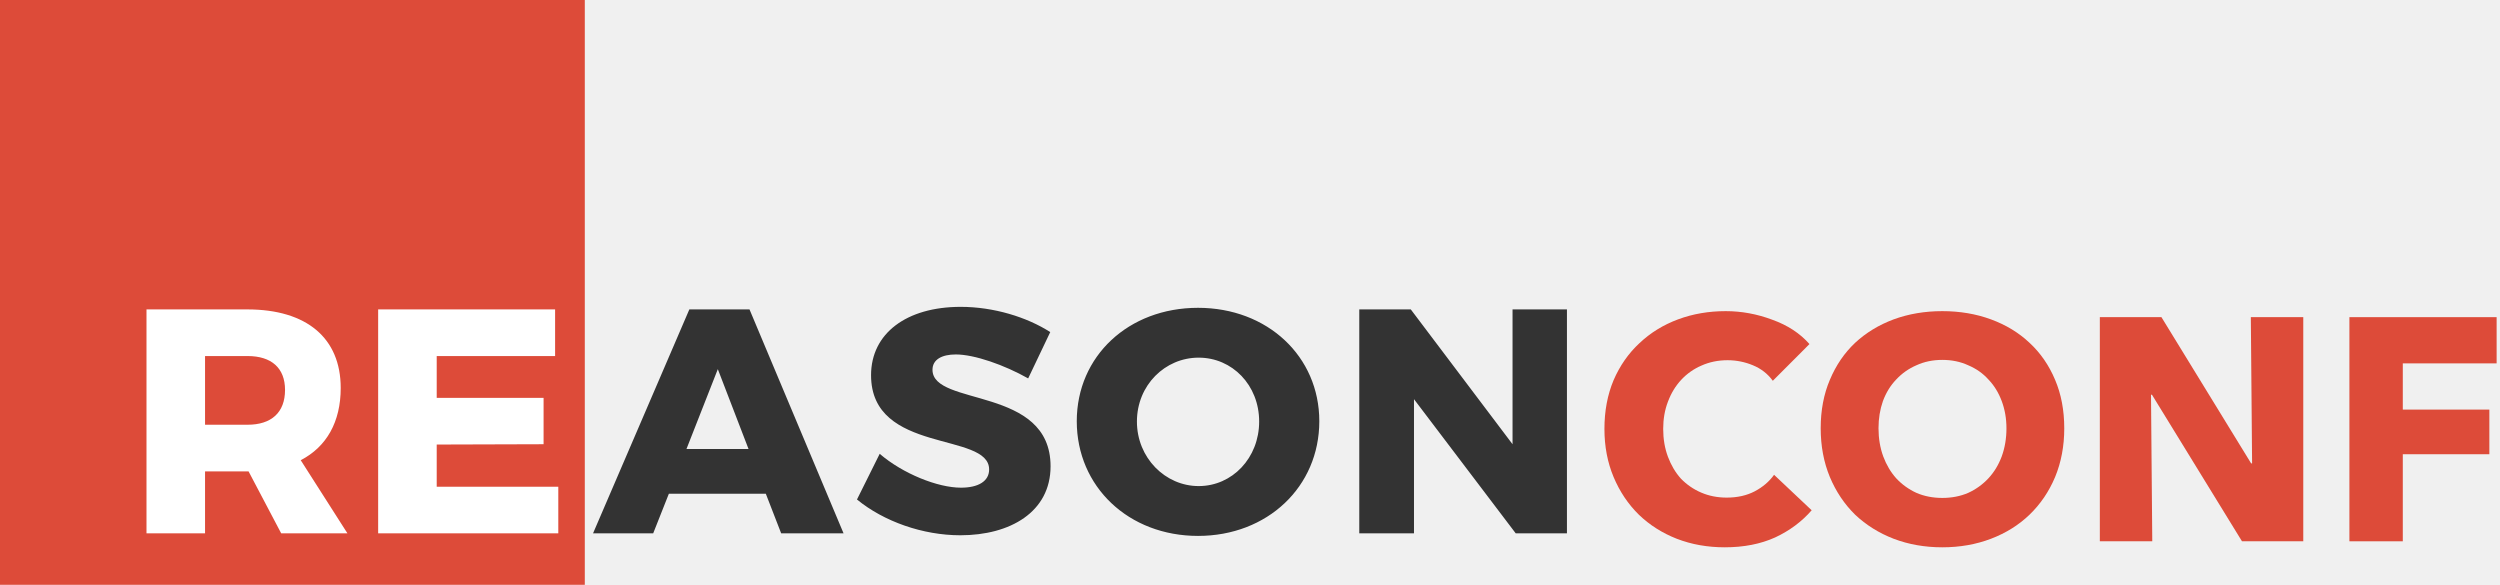
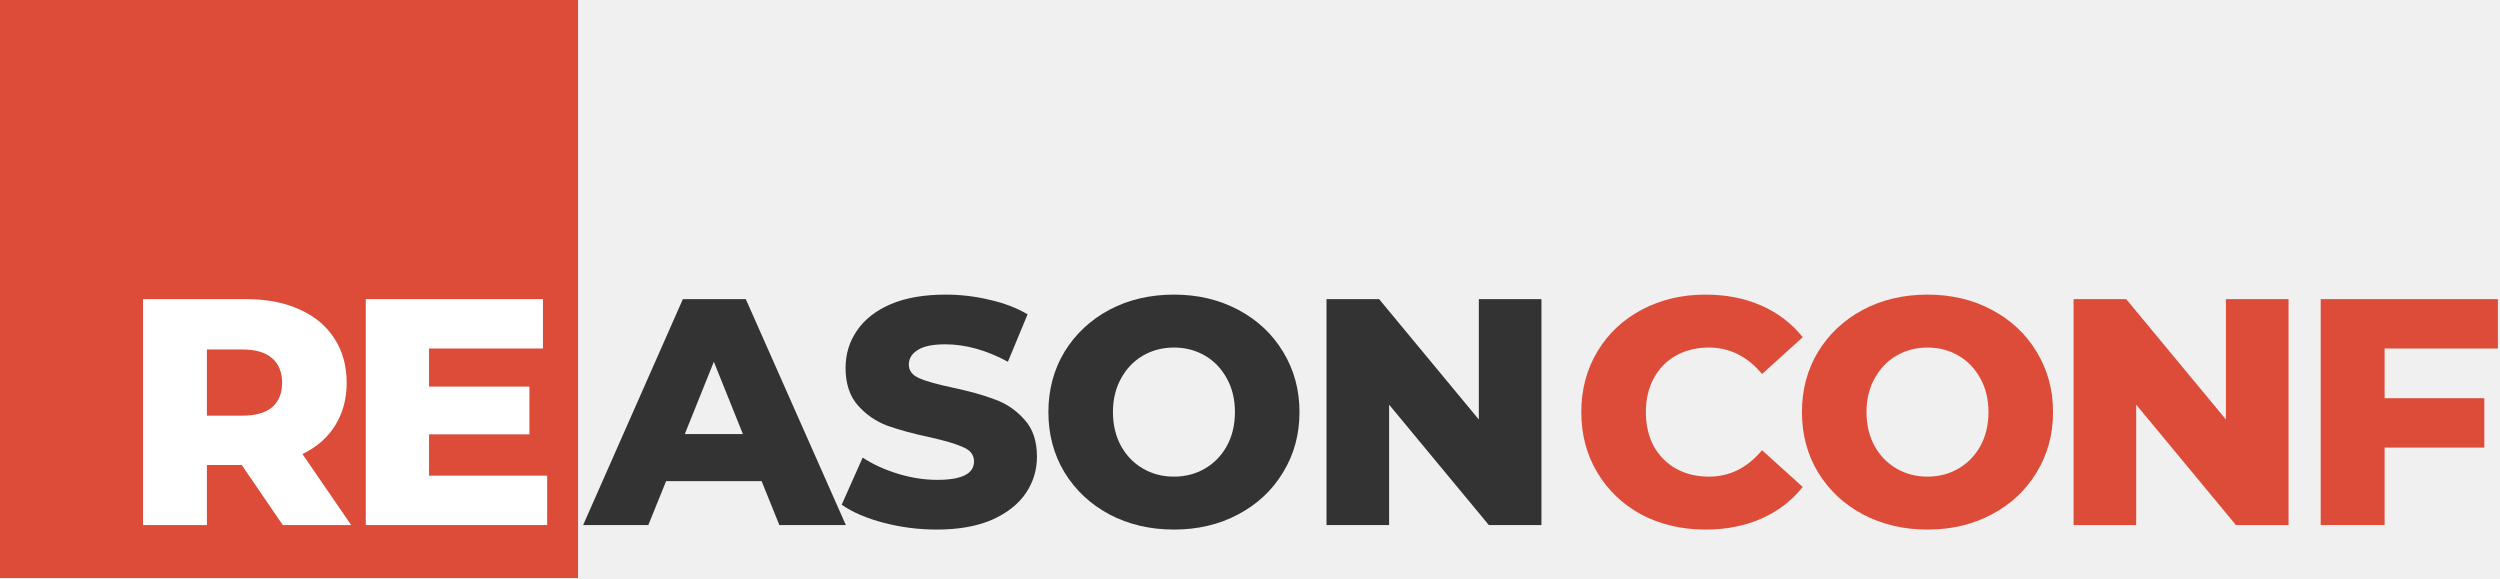
- <svg xmlns="http://www.w3.org/2000/svg" xmlns:xlink="http://www.w3.org/1999/xlink" width="513" height="120" viewBox="0 0 513 120">
-   <g transform="translate(329.23 63.846)" fill="#DD4B39">
-     <use xlink:href="#a" />
-     <use xlink:href="#b" />
-     <use xlink:href="#c" />
-     <use xlink:href="#d" />
+ <svg xmlns="http://www.w3.org/2000/svg" xmlns:xlink="http://www.w3.org/1999/xlink" width="519" height="120" viewBox="0 0 519 120">
+   <g transform="translate(2125 366)">
+     <use xlink:href="#a" transform="translate(-2003.94 -304.838)" fill="#333" />
+     <use xlink:href="#b" transform="translate(-2003.94 -304.838)" fill="#333" />
+     <use xlink:href="#c" transform="translate(-2003.94 -304.838)" fill="#333" />
+     <use xlink:href="#d" transform="translate(-2003.94 -304.838)" fill="#333" />
+     <g transform="translate(-1796.72 -304.838)" fill="#DD4B39">
+       <use xlink:href="#e" />
+       <use xlink:href="#f" />
+       <use xlink:href="#g" />
+       <use xlink:href="#h" />
+     </g>
+     <use xlink:href="#i" transform="translate(-2125 -366)" fill="#DD4B39" />
+     <use xlink:href="#j" transform="translate(-2095.31 -303.9)" fill="#FFF" />
+     <use xlink:href="#k" transform="translate(-2095.31 -303.9)" fill="#FFF" />
  </g>
-   <use xlink:href="#e" transform="translate(121.69 62.966)" fill="#333" />
-   <use xlink:href="#f" fill="#DD4B39" />
-   <use xlink:href="#g" transform="translate(30.06 63.49)" fill="#FFF" />
  <defs>
-     <path id="a" d="M42.525 40.861c-2.031 2.339-4.538 4.2-7.52 5.587-2.982 1.342-6.417 2.014-10.307 2.014-3.544 0-6.828-.585-9.853-1.754-2.982-1.17-5.575-2.815-7.78-4.938-2.203-2.165-3.932-4.742-5.185-7.73C.627 31.052 0 27.76 0 24.166c0-3.681.627-7.016 1.88-10.004 1.296-2.989 3.068-5.522 5.316-7.6 2.247-2.123 4.883-3.747 7.908-4.873C18.13.563 21.392 0 24.893 0c3.24 0 6.417.585 9.529 1.754 3.155 1.126 5.704 2.793 7.65 5.002l-7.52 7.536c-1.038-1.43-2.4-2.49-4.084-3.184a13.52 13.52 0 0 0-5.186-1.039c-1.945 0-3.739.368-5.38 1.104a12.242 12.242 0 0 0-4.15 2.924c-1.167 1.256-2.074 2.75-2.722 4.482-.648 1.69-.973 3.551-.973 5.587 0 2.079.325 3.984.973 5.716.648 1.733 1.534 3.227 2.658 4.483a12.695 12.695 0 0 0 4.148 2.858c1.6.693 3.35 1.04 5.251 1.04 2.204 0 4.127-.434 5.77-1.3 1.642-.866 2.96-1.992 3.954-3.378l7.714 7.276z" />
-     <path id="b" d="M94.357 24.036c0 3.638-.627 6.973-1.88 10.004-1.254 2.988-3.004 5.565-5.251 7.73-2.204 2.123-4.84 3.768-7.909 4.938-3.068 1.169-6.396 1.754-9.983 1.754-3.587 0-6.914-.585-9.983-1.754-3.025-1.17-5.661-2.815-7.908-4.938-2.204-2.165-3.933-4.742-5.186-7.73-1.253-3.031-1.88-6.366-1.88-10.004 0-3.681.627-6.994 1.88-9.94 1.253-2.988 2.982-5.521 5.186-7.6 2.247-2.079 4.883-3.681 7.908-4.807C62.42.563 65.747 0 69.334 0c3.587 0 6.915.563 9.983 1.689 3.069 1.126 5.705 2.728 7.909 4.807 2.247 2.079 3.997 4.612 5.25 7.6 1.254 2.946 1.88 6.259 1.88 9.94zm-11.863 0c0-1.992-.324-3.855-.973-5.587-.648-1.732-1.555-3.205-2.722-4.417-1.124-1.256-2.507-2.23-4.15-2.924-1.598-.736-3.37-1.104-5.315-1.104-1.944 0-3.716.368-5.315 1.104a12.24 12.24 0 0 0-4.15 2.924c-1.166 1.212-2.073 2.685-2.722 4.417-.605 1.732-.907 3.595-.907 5.587 0 2.079.324 4.006.972 5.781.648 1.733 1.534 3.227 2.658 4.483a13.05 13.05 0 0 0 4.149 2.988c1.599.693 3.37 1.04 5.315 1.04 1.945 0 3.717-.347 5.316-1.04a13.05 13.05 0 0 0 4.149-2.988c1.166-1.256 2.074-2.75 2.722-4.482.649-1.776.973-3.703.973-5.782z" />
-     <path id="c" d="M130.826 47.227L112.351 17.15h-.195l.26 30.077h-10.761V1.234h12.641l18.41 30.013h.194l-.259-30.013h10.761v45.993h-12.576z" />
-     <path id="d" d="M163.824 10.719v9.484h17.762v9.16h-17.762v17.864h-10.955V1.234h30.208v9.485h-19.253z" />
-     <path id="e" fill-rule="evenodd" d="M38.608 46.479l-3.152-8.129H15.56l-3.217 8.129H0L19.763.524h12.344L51.411 46.48H38.608zM19.172 29.172H31.91l-6.303-16.389-6.435 16.39zM89.29 14.684c-4.86-2.753-11.031-4.916-14.84-4.916-2.888 0-4.793 1.049-4.793 3.146 0 7.605 24.229 3.278 24.229 19.798 0 9.375-8.273 14.16-18.516 14.16-7.682 0-15.693-2.819-21.208-7.342l4.662-9.374c4.727 4.064 11.884 6.949 16.677 6.949 3.546 0 5.778-1.312 5.778-3.737 0-7.801-24.228-3.081-24.228-19.34C57.05 5.442 64.339 0 75.435 0c6.763 0 13.592 2.098 18.385 5.179l-4.53 9.505zM124.148.197c14.248 0 24.884 9.964 24.884 23.272 0 13.439-10.636 23.534-24.884 23.534-14.248 0-24.885-10.095-24.885-23.534C99.263 10.096 109.9.197 124.148.197zm.131 10.226c-6.894 0-12.672 5.638-12.672 13.111 0 7.474 5.843 13.243 12.672 13.243 6.894 0 12.41-5.77 12.41-13.243 0-7.473-5.516-13.11-12.41-13.11zM157.233.524h10.571l20.88 27.665V.524h11.162V46.48H189.34l-20.879-27.533V46.48h-11.228V.524z" />
-     <path id="f" d="M120 0H0v120h120V0z" />
-     <path id="g" d="M41.234 45.954H27.642l-6.697-12.717h-8.93v12.717H0V0h20.683c12.212 0 19.172 5.9 19.172 16.127 0 6.949-2.889 12.062-8.207 14.815l9.586 15.012zM12.016 9.571v14.095h8.732c4.859 0 7.682-2.492 7.682-7.146 0-4.523-2.823-6.949-7.682-6.949h-8.732zM47.537 0h36.31v9.571H59.553v8.588h21.93v9.505l-21.93.066v8.653h24.95v9.571H47.537V0z" />
+     <path id="a" d="M37.051 38.726H17.219l-3.685 9.112H0L20.703.938h13.065l20.77 46.9H40.736l-3.685-9.112zm-3.886-9.782l-6.03-15.008-6.03 15.008h12.06z" />
+     <path id="b" d="M73.44 48.776c-3.796 0-7.48-.469-11.054-1.407-3.573-.938-6.477-2.189-8.71-3.752l4.355-9.782c2.1 1.385 4.534 2.501 7.303 3.35 2.77.849 5.494 1.273 8.174 1.273 5.092 0 7.638-1.273 7.638-3.819 0-1.34-.737-2.323-2.211-2.948-1.43-.67-3.752-1.362-6.968-2.077-3.529-.76-6.477-1.563-8.844-2.412a15.18 15.18 0 0 1-6.097-4.221c-1.697-1.92-2.546-4.511-2.546-7.772 0-2.859.782-5.427 2.345-7.705 1.563-2.323 3.886-4.154 6.968-5.494C66.92.67 70.739 0 75.25 0c3.082 0 6.12.357 9.112 1.072 2.993.67 5.628 1.675 7.906 3.015l-4.087 9.849c-4.467-2.412-8.8-3.618-12.998-3.618-2.635 0-4.556.402-5.762 1.206-1.206.76-1.81 1.764-1.81 3.015 0 1.25.716 2.189 2.145 2.814 1.43.625 3.73 1.273 6.9 1.943 3.574.76 6.522 1.586 8.845 2.479 2.367.849 4.4 2.233 6.097 4.154 1.742 1.876 2.613 4.444 2.613 7.705 0 2.814-.782 5.36-2.345 7.638-1.563 2.278-3.908 4.11-7.035 5.494-3.127 1.34-6.923 2.01-11.39 2.01z" />
+     <path id="c" d="M122.65 48.776c-4.958 0-9.425-1.05-13.4-3.149-3.931-2.1-7.035-5.003-9.313-8.71-2.234-3.707-3.35-7.884-3.35-12.529s1.116-8.822 3.35-12.529c2.278-3.707 5.382-6.61 9.313-8.71 3.975-2.1 8.442-3.149 13.4-3.149s9.402 1.05 13.333 3.149c3.975 2.1 7.079 5.003 9.313 8.71 2.278 3.707 3.417 7.884 3.417 12.529s-1.139 8.822-3.417 12.529c-2.234 3.707-5.338 6.61-9.313 8.71-3.931 2.1-8.375 3.149-13.333 3.149zm0-10.988c2.367 0 4.511-.558 6.432-1.675 1.92-1.117 3.439-2.68 4.556-4.69 1.116-2.055 1.675-4.4 1.675-7.035s-.559-4.958-1.675-6.968c-1.117-2.055-2.636-3.64-4.556-4.757-1.921-1.117-4.065-1.675-6.432-1.675-2.368 0-4.512.558-6.432 1.675-1.921 1.117-3.44 2.702-4.556 4.757-1.117 2.01-1.675 4.333-1.675 6.968s.558 4.98 1.675 7.035c1.116 2.01 2.635 3.573 4.556 4.69 1.92 1.117 4.064 1.675 6.432 1.675z" />
+     <path id="d" d="M198.943.938v46.9h-10.921l-20.703-24.991v24.991h-12.998V.938h10.921l20.703 24.991V.938h12.998z" />
+     <path id="e" d="M25.795 48.776c-4.913 0-9.335-1.027-13.266-3.082-3.886-2.1-6.946-5.003-9.179-8.71C1.117 33.277 0 29.078 0 24.388s1.117-8.889 3.35-12.596c2.233-3.707 5.293-6.588 9.179-8.643C16.459 1.049 20.882 0 25.795 0c4.288 0 8.152.76 11.591 2.278 3.44 1.519 6.298 3.707 8.576 6.566l-8.442 7.638c-3.037-3.663-6.722-5.494-11.055-5.494-2.546 0-4.824.558-6.834 1.675-1.965 1.117-3.506 2.702-4.623 4.757-1.072 2.01-1.608 4.333-1.608 6.968s.536 4.98 1.608 7.035c1.117 2.01 2.658 3.573 4.623 4.69 2.01 1.117 4.288 1.675 6.834 1.675 4.333 0 8.018-1.831 11.055-5.494l8.442 7.638c-2.278 2.859-5.137 5.047-8.576 6.566-3.44 1.519-7.303 2.278-11.591 2.278z" />
+     <path id="f" d="M71.866 48.776c-4.958 0-9.424-1.05-13.4-3.149-3.93-2.1-7.035-5.003-9.313-8.71-2.233-3.707-3.35-7.884-3.35-12.529s1.117-8.822 3.35-12.529c2.278-3.707 5.383-6.61 9.313-8.71C62.442 1.049 66.908 0 71.866 0S81.27 1.05 85.2 3.149c3.976 2.1 7.08 5.003 9.313 8.71 2.278 3.707 3.417 7.884 3.417 12.529s-1.139 8.822-3.417 12.529c-2.233 3.707-5.337 6.61-9.313 8.71-3.93 2.1-8.375 3.149-13.333 3.149zm0-10.988c2.368 0 4.512-.558 6.432-1.675 1.921-1.117 3.44-2.68 4.556-4.69 1.117-2.055 1.675-4.4 1.675-7.035s-.558-4.958-1.675-6.968c-1.116-2.055-2.635-3.64-4.556-4.757-1.92-1.117-4.064-1.675-6.432-1.675-2.367 0-4.51.558-6.432 1.675-1.92 1.117-3.439 2.702-4.556 4.757-1.116 2.01-1.675 4.333-1.675 6.968s.559 4.98 1.675 7.035c1.117 2.01 2.636 3.573 4.556 4.69 1.921 1.117 4.065 1.675 6.432 1.675z" />
+     <path id="g" d="M146.82.938v46.9h-10.921l-20.703-24.991v24.991h-12.998V.938h10.921l20.703 24.991V.938h12.998z" />
+     <path id="h" d="M166.763 11.189v10.318h20.703v10.251h-20.703v16.08h-13.266V.938h36.783v10.251h-23.517z" />
+     <path id="i" d="M120 0H0v120h120V0z" />
+     <path id="j" d="M20.502 34.438h-7.236V46.9H0V0h21.44c4.243 0 7.928.715 11.055 2.144 3.127 1.385 5.539 3.395 7.236 6.03 1.697 2.59 2.546 5.65 2.546 9.179 0 3.395-.804 6.365-2.412 8.911-1.563 2.501-3.819 4.467-6.767 5.896L43.215 46.9H29.011l-8.509-12.462zm8.375-17.085c0-2.189-.692-3.886-2.077-5.092-1.385-1.206-3.44-1.809-6.164-1.809h-7.37v13.735h7.37c2.725 0 4.78-.58 6.164-1.742 1.385-1.206 2.077-2.903 2.077-5.092z" />
+     <path id="k" d="M83.9 36.649V46.9H46.246V0h36.783v10.251H59.378v7.906h20.837v9.916H59.378v8.576H83.9z" />
  </defs>
</svg>
